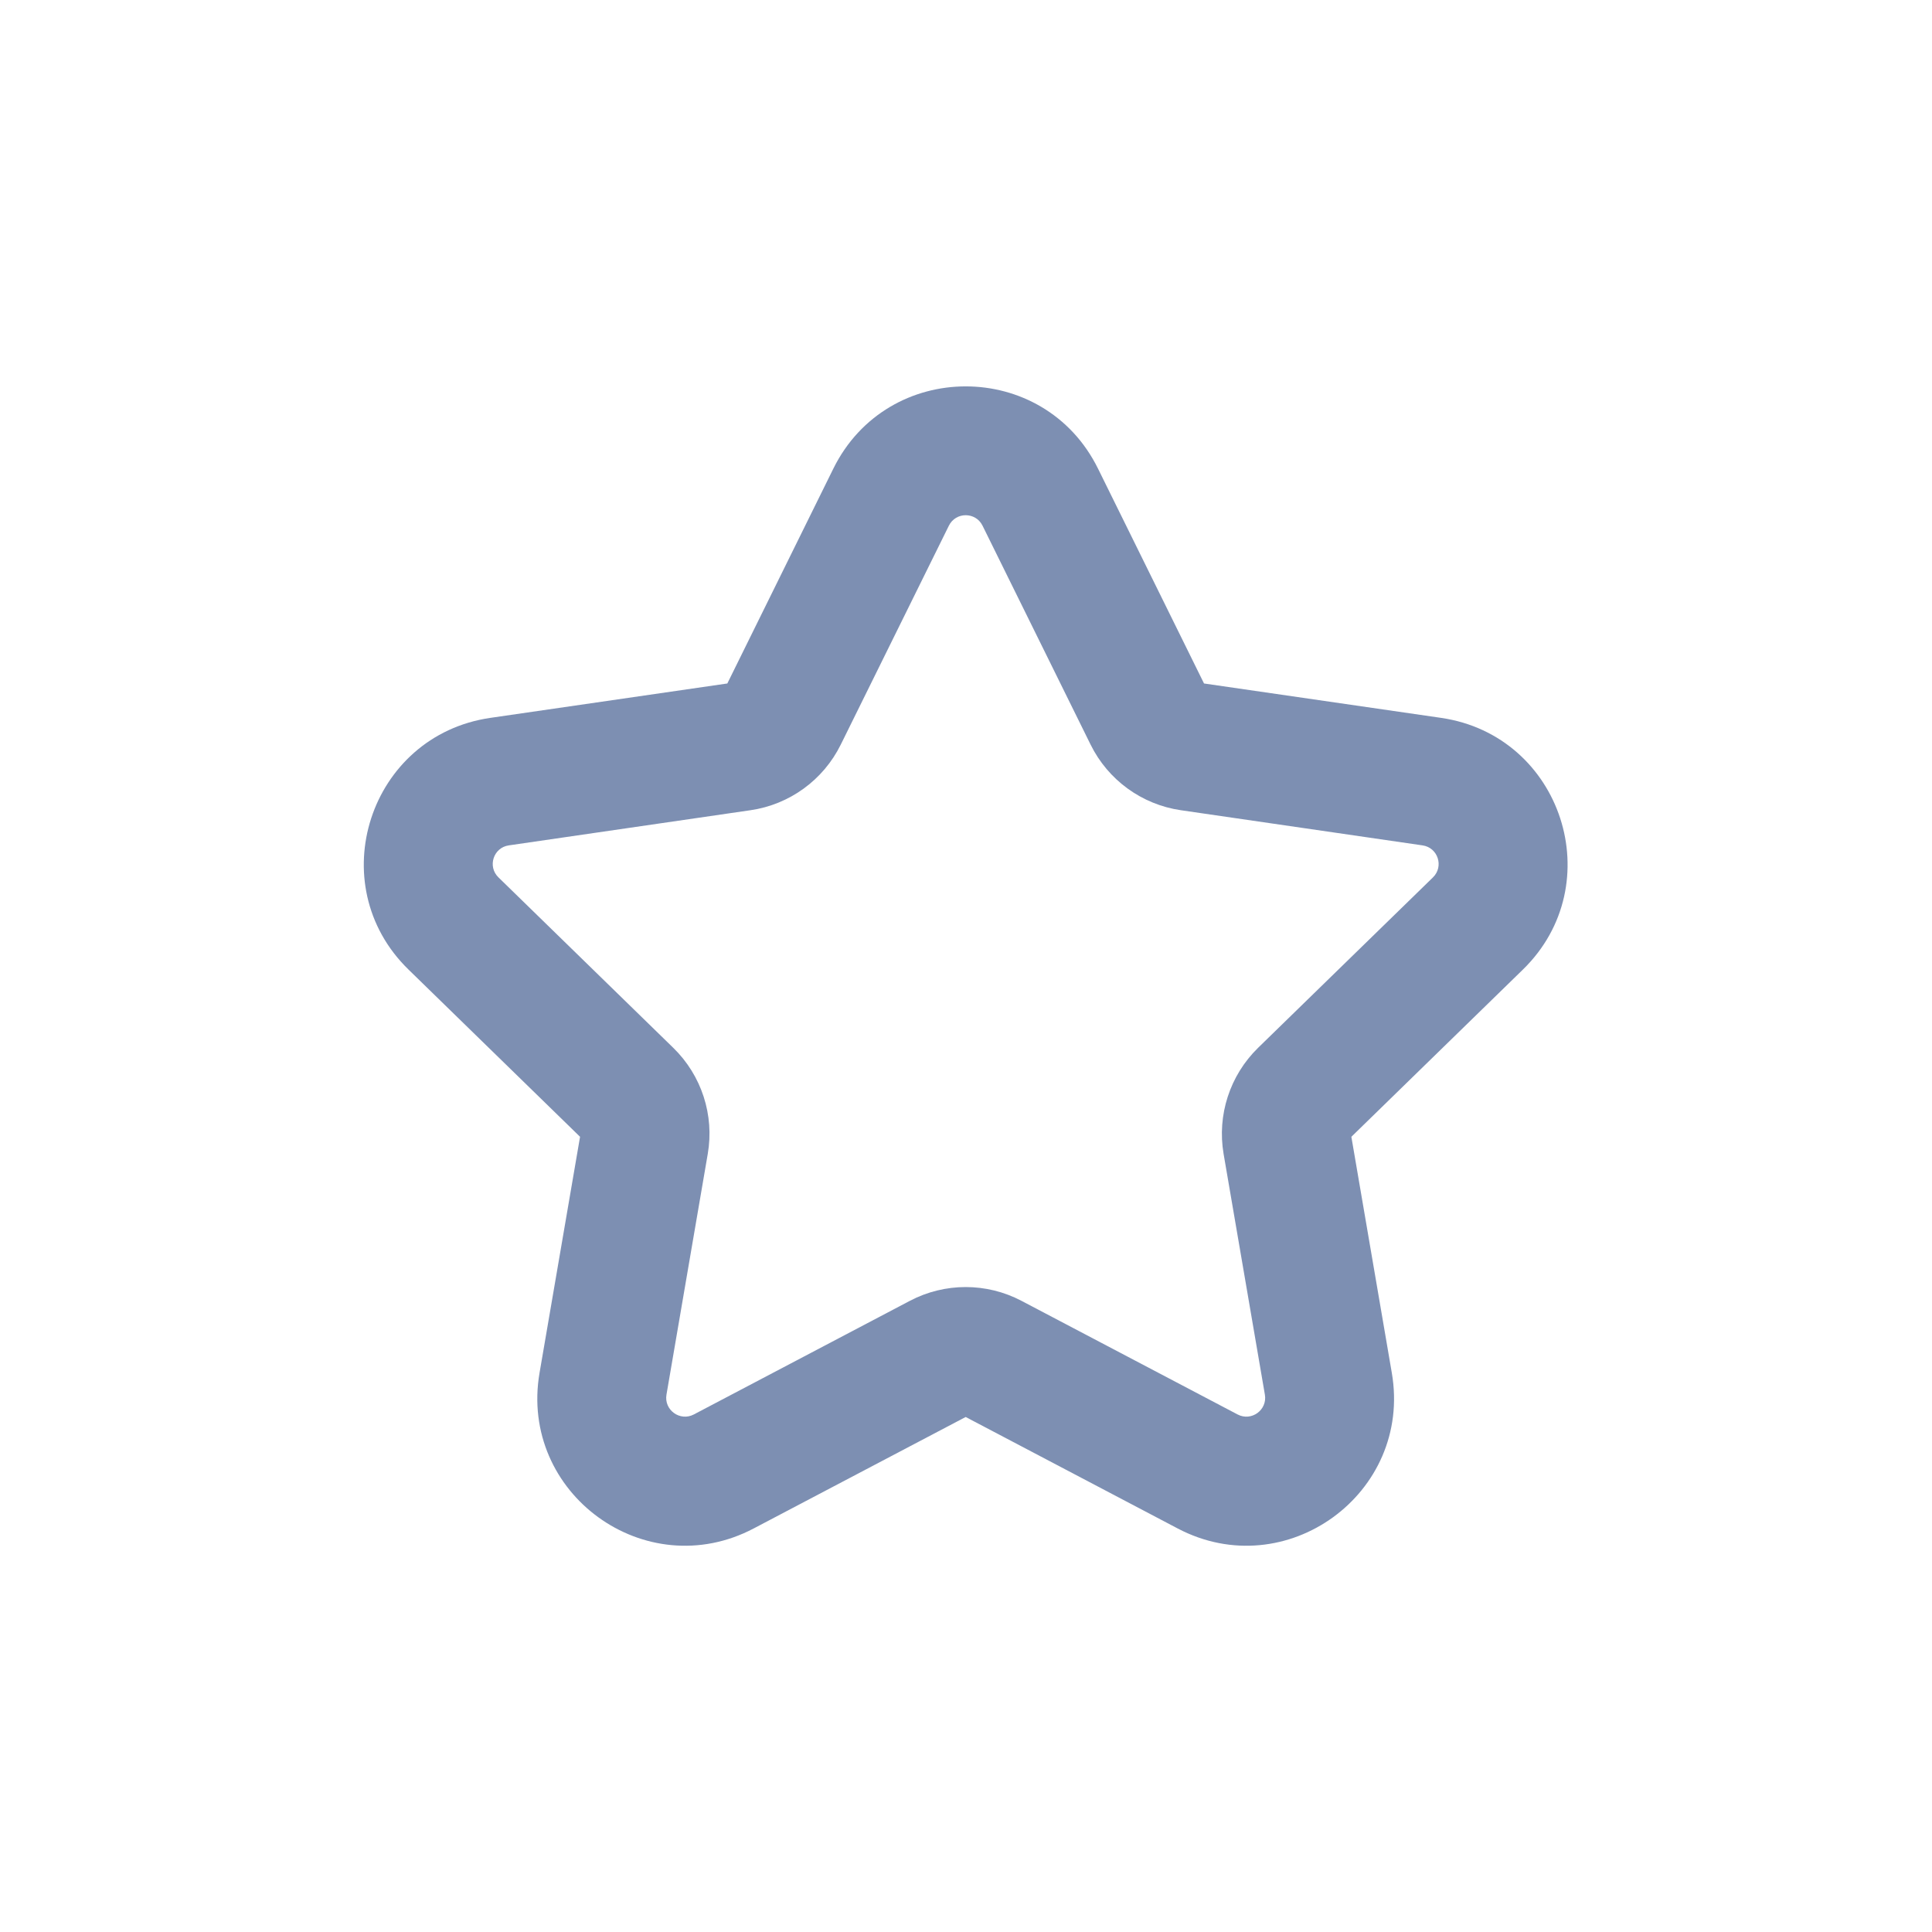
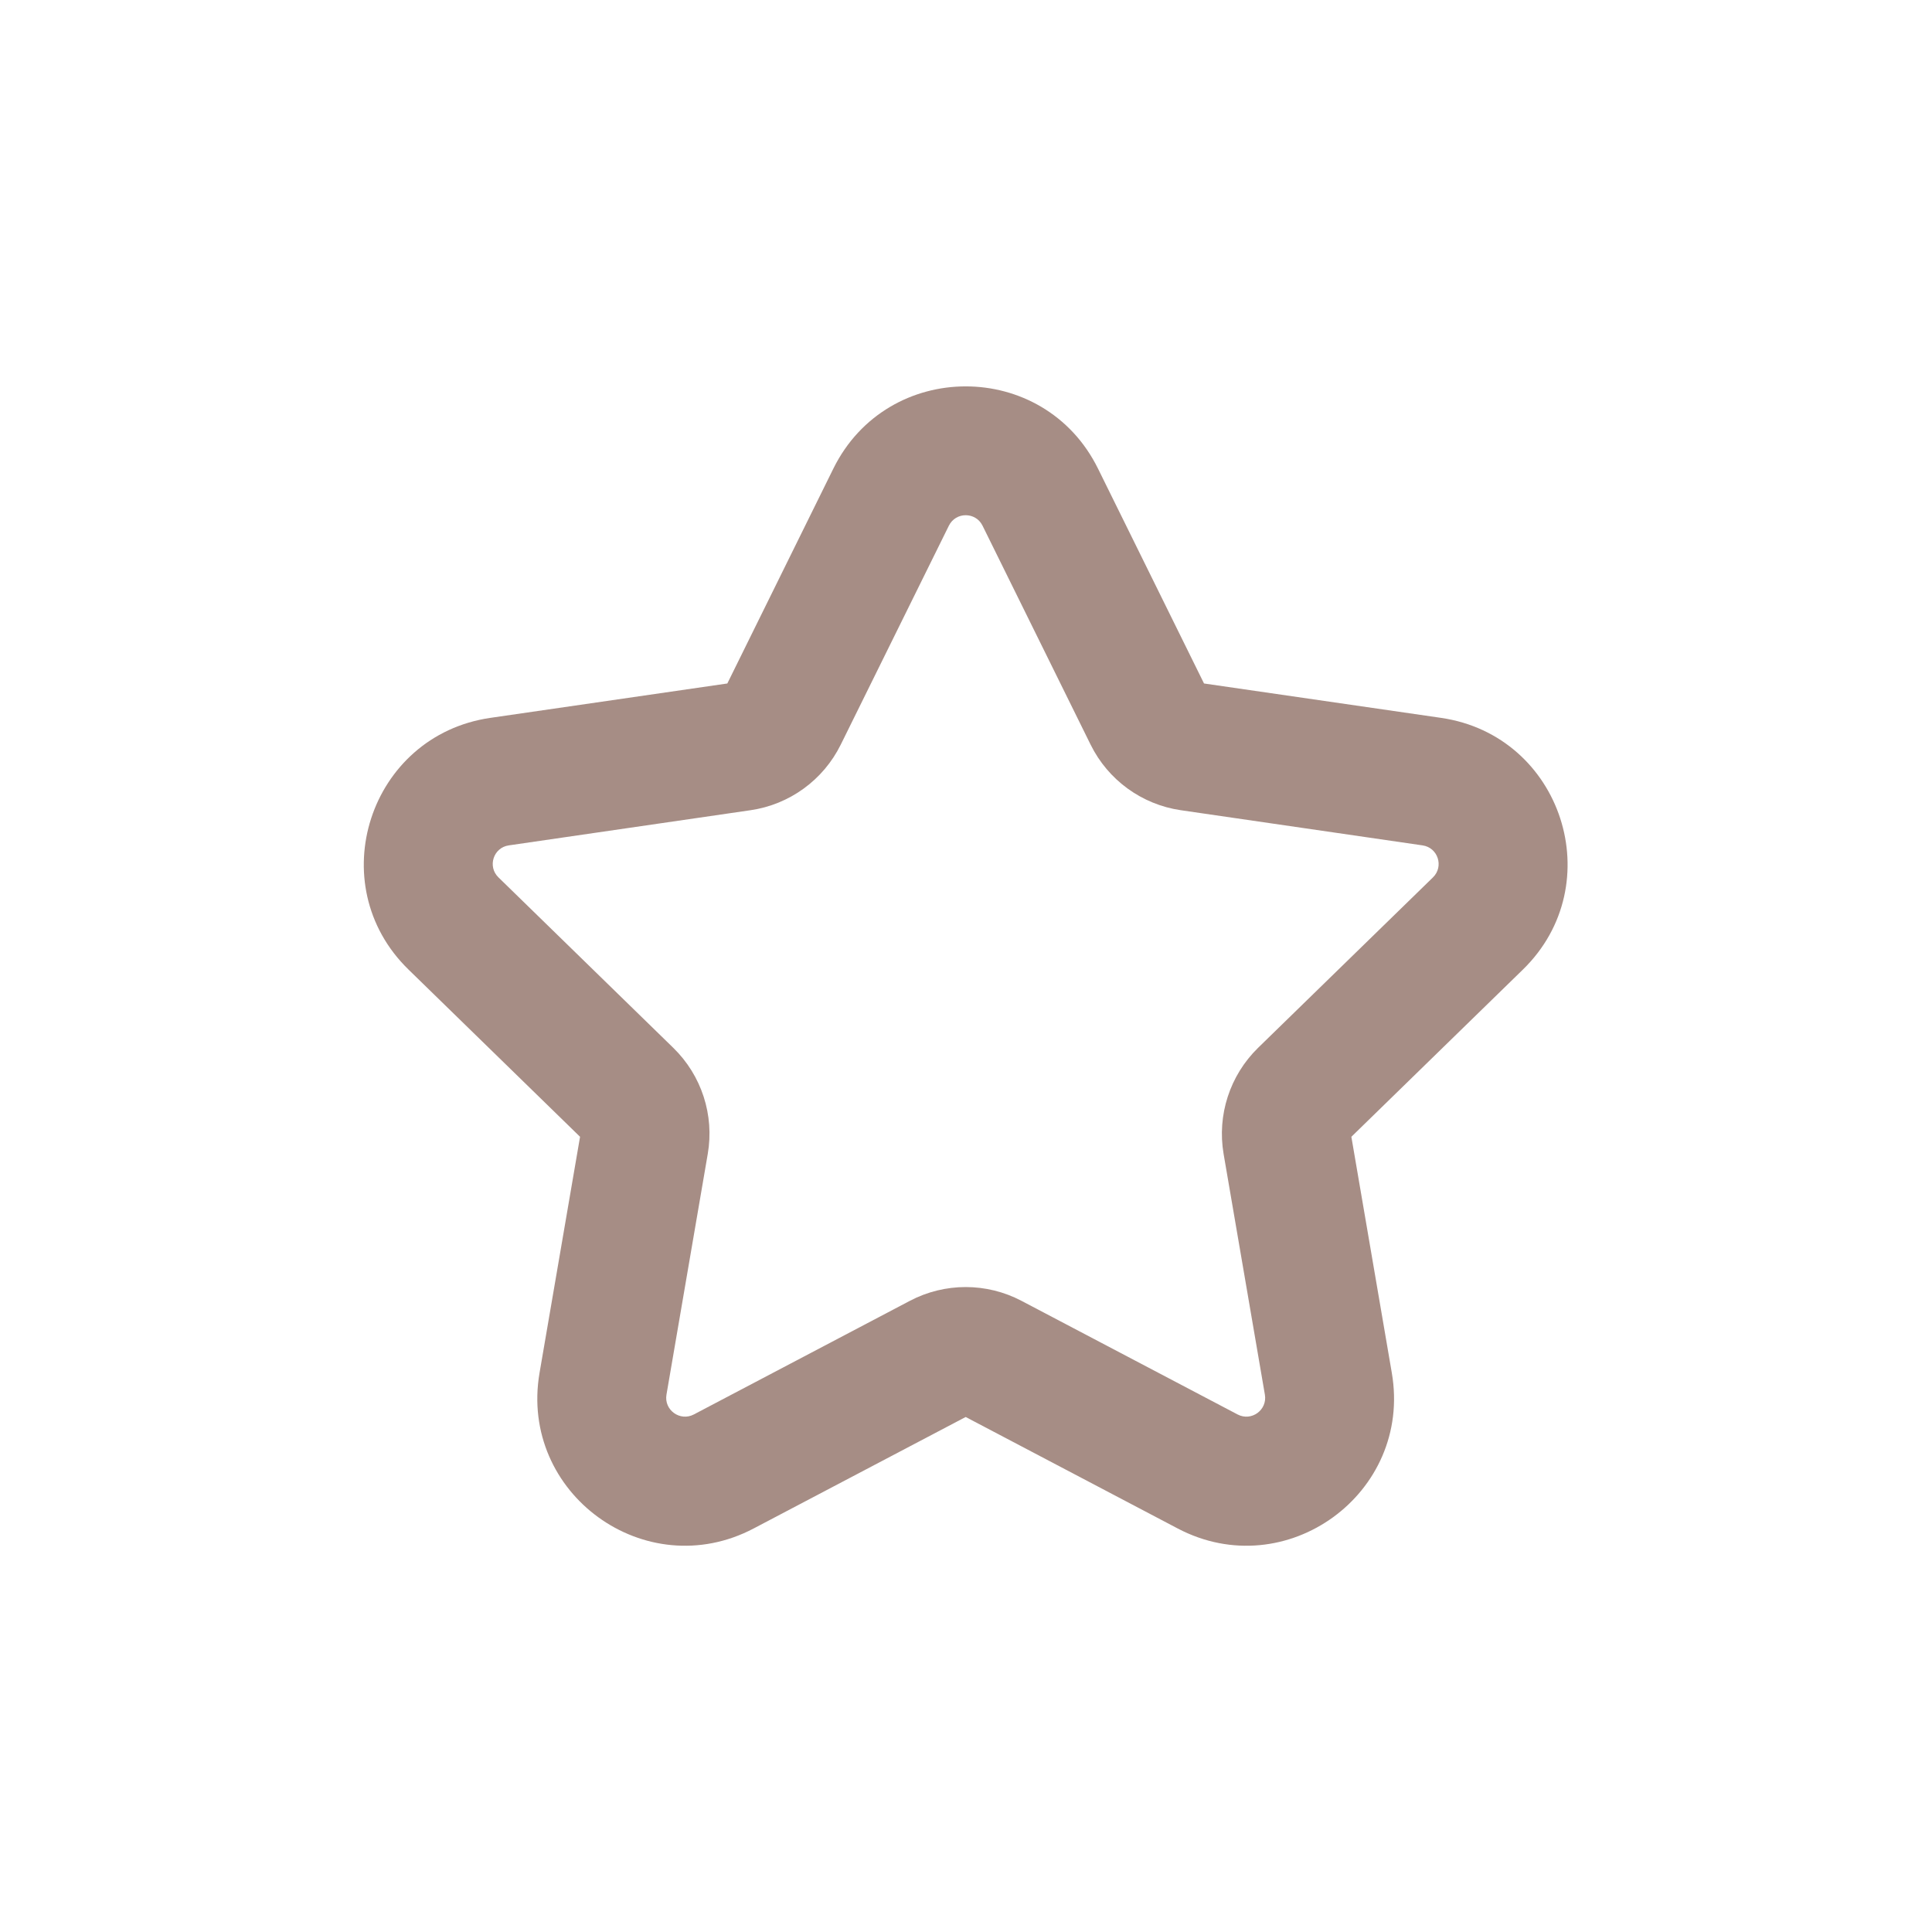
<svg xmlns="http://www.w3.org/2000/svg" xmlns:xlink="http://www.w3.org/1999/xlink" width="30" height="30" viewBox="0 0 30 30" version="1.1">
  <g id="Canvas" transform="translate(-591 -343)">
    <g id="favorite">
      <g id="Star (Stroke)">
-         <use xlink:href="#path0_fill" transform="translate(596.649 349)" fill="#7D8FB2" />
+         <use xlink:href="#path0_fill" transform="translate(596.649 349)" fill="#a68d85" />
      </g>
    </g>
  </g>
  <defs>
    <path id="path0_fill" fill-rule="evenodd" d="M 7.291 1.277C 8.132 -0.426 10.561 -0.426 11.401 1.277L 13.047 4.613L 16.728 5.147C 18.608 5.421 19.358 7.731 17.998 9.056L 15.335 11.652L 15.963 15.318C 16.284 17.19 14.319 18.618 12.638 17.734L 9.346 16.003L 6.054 17.734C 4.373 18.618 2.408 17.19 2.729 15.318L 3.358 11.652L 0.695 9.056C -0.666 7.731 0.085 5.421 1.965 5.147L 5.645 4.613L 7.291 1.277ZM 3.37 11.58L 3.37 11.581L 3.37 11.58ZM 9.608 2.163C 9.501 1.946 9.192 1.946 9.085 2.163L 7.406 5.563C 7.135 6.112 6.611 6.493 6.005 6.581L 2.252 7.127C 2.013 7.161 1.917 7.455 2.091 7.624L 4.806 10.271C 5.245 10.699 5.445 11.315 5.341 11.918L 4.7 15.656C 4.659 15.894 4.91 16.076 5.124 15.964L 8.48 14.199C 9.022 13.914 9.67 13.914 10.212 14.199L 13.569 15.964C 13.783 16.076 14.033 15.894 13.992 15.656L 13.351 11.918C 13.248 11.315 13.448 10.699 13.886 10.271L 16.602 7.624C 16.775 7.455 16.679 7.161 16.44 7.127L 12.687 6.581C 12.081 6.493 11.557 6.112 11.286 5.563L 9.608 2.163Z" />
  </defs>
</svg>
